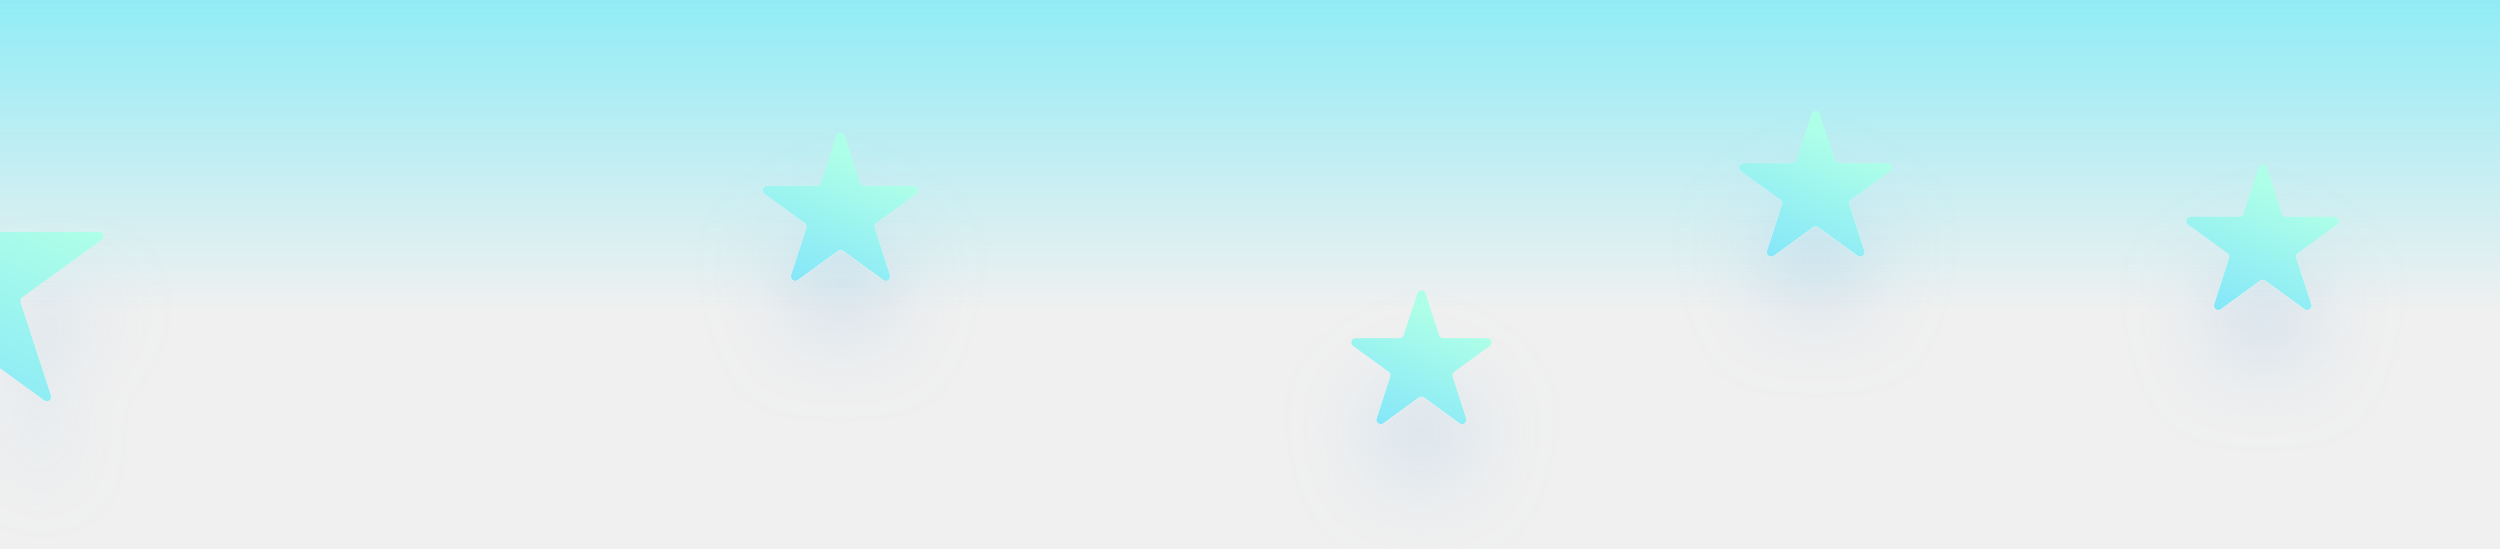
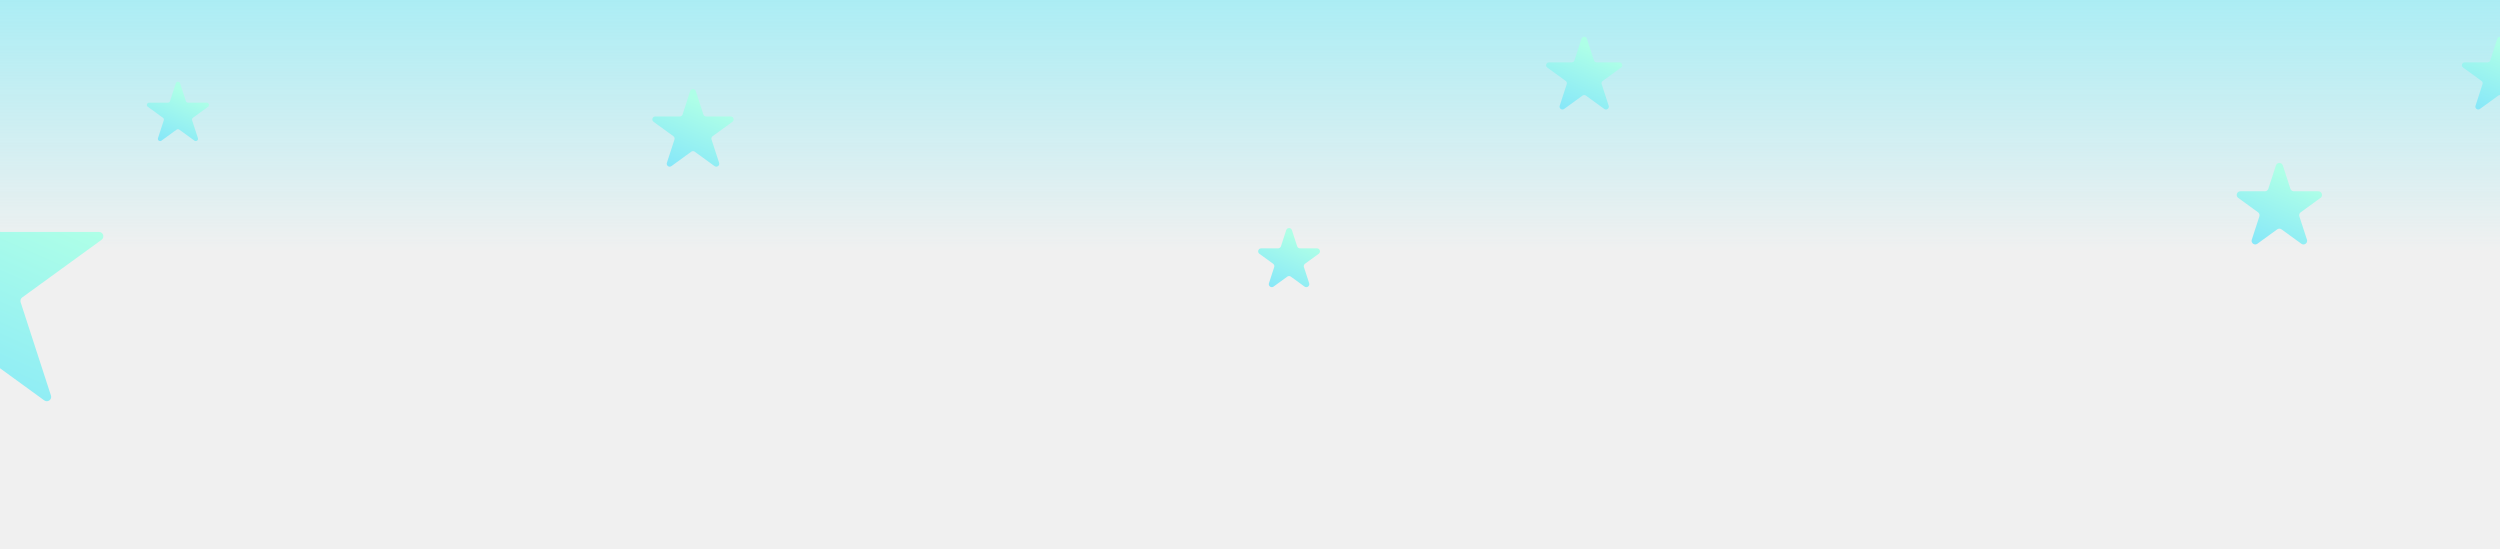
<svg xmlns="http://www.w3.org/2000/svg" width="1728" height="379" viewBox="0 0 1728 379" fill="none">
-   <g clip-path="url(#clip0_2227_672)">
-     <rect width="1728" height="277" fill="url(#paint0_linear_2227_672)" />
-     <g filter="url(#filter0_d_2227_672)">
-       <path d="M578.147 93.781C579.045 91.017 582.955 91.017 583.853 93.781L594.471 126.459C594.872 127.695 596.024 128.532 597.324 128.532H631.684C634.59 128.532 635.798 132.251 633.447 133.959L605.649 154.155C604.598 154.919 604.158 156.273 604.56 157.509L615.177 190.187C616.075 192.951 612.912 195.249 610.561 193.541L582.763 173.345C581.712 172.581 580.288 172.581 579.237 173.345L551.439 193.541C549.088 195.249 545.925 192.951 546.823 190.187L557.44 157.509C557.842 156.273 557.402 154.919 556.351 154.155L528.553 133.959C526.202 132.251 527.41 128.532 530.316 128.532H564.676C565.976 128.532 567.128 127.695 567.529 126.459L578.147 93.781Z" fill="url(#paint1_linear_2227_672)" />
-     </g>
-     <g filter="url(#filter1_d_2227_672)">
-       <path d="M-28.853 93.781C-27.955 91.017 -24.045 91.017 -23.147 93.781L-2.202 158.244C-1.8 159.48 -0.648 160.317 0.652 160.317H68.432C71.338 160.317 72.547 164.036 70.195 165.744L15.36 205.585C14.309 206.348 13.868 207.703 14.27 208.939L35.215 273.402C36.114 276.166 32.95 278.464 30.599 276.756L-24.237 236.915C-25.288 236.152 -26.712 236.152 -27.763 236.915L-82.599 276.756C-84.95 278.464 -88.114 276.166 -87.215 273.402L-66.27 208.939C-65.868 207.703 -66.308 206.348 -67.36 205.585L-122.195 165.744C-124.547 164.036 -123.338 160.317 -120.432 160.317H-52.652C-51.352 160.317 -50.2 159.48 -49.798 158.244L-28.853 93.781Z" fill="url(#paint2_linear_2227_672)" />
-     </g>
-     <g filter="url(#filter2_d_2227_672)">
-       <path d="M979.647 202.781C980.545 200.017 984.455 200.017 985.353 202.781L994.736 231.659C995.138 232.895 996.29 233.732 997.589 233.732H1027.95C1030.86 233.732 1032.07 237.45 1029.72 239.159L1005.15 257.006C1004.1 257.77 1003.66 259.124 1004.06 260.36L1013.44 289.237C1014.34 292.001 1011.18 294.3 1008.83 292.591L984.263 274.744C983.212 273.98 981.788 273.98 980.737 274.744L956.172 292.591C953.821 294.3 950.657 292.001 951.556 289.237L960.938 260.36C961.34 259.124 960.9 257.77 959.849 257.006L935.284 239.159C932.933 237.45 934.141 233.732 937.047 233.732H967.411C968.711 233.732 969.862 232.895 970.264 231.659L979.647 202.781Z" fill="url(#paint3_linear_2227_672)" />
-     </g>
-     <g filter="url(#filter3_d_2227_672)">
-       <path d="M1561.15 115.781C1562.04 113.017 1565.96 113.017 1566.85 115.781L1577.25 147.768C1577.65 149.004 1578.8 149.841 1580.1 149.841H1613.73C1616.64 149.841 1617.85 153.56 1615.5 155.268L1588.29 175.037C1587.23 175.801 1586.79 177.155 1587.2 178.391L1597.59 210.378C1598.49 213.142 1595.32 215.44 1592.97 213.732L1565.76 193.963C1564.71 193.199 1563.29 193.199 1562.24 193.963L1535.03 213.732C1532.68 215.44 1529.51 213.142 1530.41 210.378L1540.8 178.391C1541.21 177.155 1540.77 175.801 1539.71 175.037L1512.5 155.268C1510.15 153.56 1511.36 149.841 1514.27 149.841H1547.9C1549.2 149.841 1550.35 149.004 1550.75 147.768L1561.15 115.781Z" fill="url(#paint4_linear_2227_672)" />
-     </g>
-     <g filter="url(#filter4_d_2227_672)">
-       <path d="M1252.15 78.781C1253.04 76.017 1256.96 76.017 1257.85 78.781L1268.25 110.768C1268.65 112.004 1269.8 112.841 1271.1 112.841H1304.73C1307.64 112.841 1308.85 116.56 1306.5 118.268L1279.29 138.037C1278.23 138.801 1277.79 140.155 1278.2 141.391L1288.59 173.378C1289.49 176.142 1286.32 178.44 1283.97 176.732L1256.76 156.963C1255.71 156.199 1254.29 156.199 1253.24 156.963L1226.03 176.732C1223.68 178.44 1220.51 176.142 1221.41 173.378L1231.8 141.391C1232.21 140.155 1231.77 138.801 1230.71 138.037L1203.5 118.268C1201.15 116.56 1202.36 112.841 1205.27 112.841H1238.9C1240.2 112.841 1241.35 112.004 1241.75 110.768L1252.15 78.781Z" fill="url(#paint5_linear_2227_672)" />
-     </g>
+   <g clip-path="url(#clip0_2228_718)">
+     <rect y="-67" width="1728" height="310" fill="url(#paint0_linear_2228_718)" />
+     <path d="M477.06 62.971C477.671 61.092 480.329 61.092 480.94 62.971L486.175 79.084C486.449 79.924 487.232 80.493 488.116 80.493L505.057 80.493C507.034 80.493 507.855 83.022 506.257 84.184L492.55 94.142C491.835 94.661 491.536 95.582 491.809 96.423L497.045 112.535C497.655 114.415 495.504 115.978 493.905 114.816L480.199 104.858C479.484 104.339 478.516 104.339 477.801 104.858L464.095 114.816C462.496 115.978 460.345 114.415 460.955 112.535L466.191 96.423C466.464 95.582 466.165 94.661 465.45 94.142L451.743 84.184C450.145 83.022 450.966 80.493 452.943 80.493L469.884 80.493C470.768 80.493 471.551 79.924 471.825 79.084L477.06 62.971Z" fill="url(#paint1_linear_2228_718)" />
+     <path d="M121.516 57.566C121.983 56.129 124.017 56.129 124.484 57.566L128.487 69.888C128.696 70.53 129.295 70.966 129.971 70.966H142.926C144.437 70.966 145.066 72.899 143.843 73.788L133.362 81.403C132.815 81.8 132.586 82.504 132.795 83.147L136.799 95.468C137.266 96.906 135.621 98.101 134.398 97.212L123.917 89.597C123.37 89.2 122.63 89.2 122.083 89.597L111.602 97.212C110.379 98.101 108.734 96.906 109.201 95.468L113.205 83.147C113.414 82.504 113.185 81.8 112.638 81.403L102.157 73.788C100.934 72.899 101.563 70.966 103.074 70.966H116.029C116.705 70.966 117.304 70.53 117.513 69.888L121.516 57.566Z" fill="url(#paint2_linear_2228_718)" />
+     <path d="M-28.853 93.781C-27.955 91.017 -24.045 91.017 -23.147 93.781L-2.202 158.244C-1.8 159.48 -0.648 160.317 0.652 160.317H68.432C71.338 160.317 72.547 164.036 70.195 165.744L15.36 205.585C14.309 206.348 13.868 207.703 14.27 208.939L35.215 273.402C36.114 276.166 32.95 278.464 30.599 276.756L-24.237 236.915C-25.288 236.152 -26.712 236.152 -27.763 236.915L-82.599 276.756C-84.95 278.464 -88.114 276.166 -87.215 273.402L-66.27 208.939C-65.868 207.703 -66.308 206.348 -67.36 205.585L-122.195 165.744C-124.547 164.036 -123.338 160.317 -120.432 160.317H-52.652C-51.352 160.317 -50.2 159.48 -49.798 158.244L-28.853 93.781Z" fill="url(#paint3_linear_2228_718)" />
+     <path d="M889.025 159.079C889.646 157.166 892.354 157.166 892.975 159.079L896.596 170.221C896.874 171.077 897.671 171.657 898.571 171.657H910.286C912.298 171.657 913.135 174.231 911.507 175.414L902.029 182.3C901.301 182.829 900.997 183.766 901.275 184.622L904.895 195.764C905.517 197.678 903.327 199.269 901.699 198.086L892.221 191.2C891.493 190.671 890.507 190.671 889.779 191.2L880.301 198.086C878.673 199.269 876.483 197.678 877.105 195.764L880.725 184.622C881.003 183.766 880.699 182.829 879.971 182.3L870.493 175.414C868.865 174.231 869.702 171.657 871.714 171.657H883.429C884.329 171.657 885.126 171.077 885.404 170.221L889.025 159.079Z" fill="url(#paint4_linear_2228_718)" />
+     <path d="M1573.11 114.368C1573.86 112.049 1577.14 112.049 1577.89 114.368L1583.13 130.482C1583.47 131.519 1584.43 132.221 1585.52 132.221H1602.47C1604.9 132.221 1605.92 135.341 1603.95 136.775L1590.24 146.733C1589.36 147.374 1588.99 148.51 1589.32 149.548L1594.56 165.661C1595.31 167.98 1592.66 169.909 1590.69 168.475L1576.98 158.517C1576.1 157.876 1574.9 157.876 1574.02 158.517L1560.31 168.475C1558.34 169.909 1555.69 167.98 1556.44 165.661L1561.68 149.548C1562.01 148.51 1561.64 147.374 1560.76 146.733L1547.05 136.775C1545.08 135.341 1546.1 132.221 1548.53 132.221H1565.48C1566.57 132.221 1567.53 131.519 1567.87 130.482L1573.11 114.368Z" fill="url(#paint5_linear_2228_718)" />
+     <path d="M1093.12 26.794C1093.71 24.97 1096.29 24.97 1096.88 26.794L1101.74 41.744C1102.01 42.559 1102.77 43.111 1103.62 43.111H1119.34C1121.26 43.111 1122.06 45.565 1120.51 46.692L1107.79 55.932C1107.09 56.436 1106.8 57.329 1107.07 58.145L1111.93 73.095C1112.52 74.918 1110.43 76.435 1108.88 75.308L1096.16 66.068C1095.47 65.564 1094.53 65.564 1093.84 66.068L1081.12 75.308C1079.57 76.435 1077.48 74.918 1078.07 73.095L1082.93 58.145C1083.2 57.329 1082.91 56.436 1082.21 55.932L1069.49 46.692C1067.94 45.565 1068.74 43.111 1070.66 43.111H1086.38C1087.23 43.111 1087.99 42.559 1088.26 41.744L1093.12 26.794Z" fill="url(#paint6_linear_2228_718)" />
+     <path d="M1726.12 26.794C1726.71 24.97 1729.29 24.97 1729.88 26.794L1734.74 41.744C1735.01 42.559 1735.77 43.111 1736.62 43.111H1752.34C1754.26 43.111 1755.06 45.565 1753.51 46.692L1740.79 55.932C1740.09 56.436 1739.8 57.329 1740.07 58.145L1744.93 73.095C1745.52 74.918 1743.43 76.435 1741.88 75.308L1729.16 66.068C1728.47 65.564 1727.53 65.564 1726.84 66.068L1714.12 75.308C1712.57 76.435 1710.48 74.918 1711.07 73.095L1715.93 58.145C1716.2 57.329 1715.91 56.436 1715.21 55.932L1702.49 46.692C1700.94 45.565 1701.74 43.111 1703.66 43.111H1719.38C1720.23 43.111 1720.99 42.559 1721.26 41.744L1726.12 26.794Z" fill="url(#paint7_linear_2228_718)" />
  </g>
  <defs>
-     <filter id="filter0_d_2227_672" x="472.327" y="83.769" width="217.346" height="212.387" filterUnits="userSpaceOnUse" color-interpolation-filters="sRGB">
-       <feFlood flood-opacity="0" result="BackgroundImageFix" />
-       <feColorMatrix in="SourceAlpha" type="matrix" values="0 0 0 0 0 0 0 0 0 0 0 0 0 0 0 0 0 0 127 0" result="hardAlpha" />
-       <feOffset dy="47.045" />
-       <feGaussianBlur stdDeviation="27.492" />
-       <feComposite in2="hardAlpha" operator="out" />
-       <feColorMatrix type="matrix" values="0 0 0 0 0.458 0 0 0 0 0.699 0 0 0 0 0.873 0 0 0 0.25 0" />
-       <feBlend mode="normal" in2="BackgroundImageFix" result="effect1_dropShadow_2227_672" />
-       <feBlend mode="normal" in="SourceGraphic" in2="effect1_dropShadow_2227_672" result="shape" />
-     </filter>
-     <filter id="filter1_d_2227_672" x="-178.421" y="83.769" width="304.842" height="295.601" filterUnits="userSpaceOnUse" color-interpolation-filters="sRGB">
-       <feFlood flood-opacity="0" result="BackgroundImageFix" />
-       <feColorMatrix in="SourceAlpha" type="matrix" values="0 0 0 0 0 0 0 0 0 0 0 0 0 0 0 0 0 0 127 0" result="hardAlpha" />
-       <feOffset dy="47.045" />
-       <feGaussianBlur stdDeviation="27.492" />
-       <feComposite in2="hardAlpha" operator="out" />
-       <feColorMatrix type="matrix" values="0 0 0 0 0.458 0 0 0 0 0.699 0 0 0 0 0.873 0 0 0 0.25 0" />
-       <feBlend mode="normal" in2="BackgroundImageFix" result="effect1_dropShadow_2227_672" />
-       <feBlend mode="normal" in="SourceGraphic" in2="effect1_dropShadow_2227_672" result="shape" />
-     </filter>
-     <filter id="filter2_d_2227_672" x="879.057" y="192.769" width="206.885" height="202.437" filterUnits="userSpaceOnUse" color-interpolation-filters="sRGB">
-       <feFlood flood-opacity="0" result="BackgroundImageFix" />
-       <feColorMatrix in="SourceAlpha" type="matrix" values="0 0 0 0 0 0 0 0 0 0 0 0 0 0 0 0 0 0 127 0" result="hardAlpha" />
-       <feOffset dy="47.045" />
-       <feGaussianBlur stdDeviation="27.492" />
-       <feComposite in2="hardAlpha" operator="out" />
-       <feColorMatrix type="matrix" values="0 0 0 0 0.458 0 0 0 0 0.699 0 0 0 0 0.873 0 0 0 0.25 0" />
-       <feBlend mode="normal" in2="BackgroundImageFix" result="effect1_dropShadow_2227_672" />
-       <feBlend mode="normal" in="SourceGraphic" in2="effect1_dropShadow_2227_672" result="shape" />
-     </filter>
-     <filter id="filter3_d_2227_672" x="1456.28" y="105.769" width="215.444" height="210.578" filterUnits="userSpaceOnUse" color-interpolation-filters="sRGB">
-       <feFlood flood-opacity="0" result="BackgroundImageFix" />
-       <feColorMatrix in="SourceAlpha" type="matrix" values="0 0 0 0 0 0 0 0 0 0 0 0 0 0 0 0 0 0 127 0" result="hardAlpha" />
-       <feOffset dy="47.045" />
-       <feGaussianBlur stdDeviation="27.492" />
-       <feComposite in2="hardAlpha" operator="out" />
-       <feColorMatrix type="matrix" values="0 0 0 0 0.458 0 0 0 0 0.699 0 0 0 0 0.873 0 0 0 0.25 0" />
-       <feBlend mode="normal" in2="BackgroundImageFix" result="effect1_dropShadow_2227_672" />
-       <feBlend mode="normal" in="SourceGraphic" in2="effect1_dropShadow_2227_672" result="shape" />
-     </filter>
-     <filter id="filter4_d_2227_672" x="1147.28" y="68.769" width="215.444" height="210.578" filterUnits="userSpaceOnUse" color-interpolation-filters="sRGB">
-       <feFlood flood-opacity="0" result="BackgroundImageFix" />
-       <feColorMatrix in="SourceAlpha" type="matrix" values="0 0 0 0 0 0 0 0 0 0 0 0 0 0 0 0 0 0 127 0" result="hardAlpha" />
-       <feOffset dy="47.045" />
-       <feGaussianBlur stdDeviation="27.492" />
-       <feComposite in2="hardAlpha" operator="out" />
-       <feColorMatrix type="matrix" values="0 0 0 0 0.458 0 0 0 0 0.699 0 0 0 0 0.873 0 0 0 0.25 0" />
-       <feBlend mode="normal" in2="BackgroundImageFix" result="effect1_dropShadow_2227_672" />
-       <feBlend mode="normal" in="SourceGraphic" in2="effect1_dropShadow_2227_672" result="shape" />
-     </filter>
-     <linearGradient id="paint0_linear_2227_672" x1="713.634" y1="-9.263" x2="713.634" y2="277" gradientUnits="userSpaceOnUse">
+     <linearGradient id="paint0_linear_2228_718" x1="713.634" y1="-77.366" x2="713.634" y2="243" gradientUnits="userSpaceOnUse">
      <stop stop-color="#8DECF6" />
      <stop offset="0.785" stop-color="#8DECF6" stop-opacity="0" />
    </linearGradient>
-     <linearGradient id="paint1_linear_2227_672" x1="577.709" y1="103.806" x2="527.873" y2="216.642" gradientUnits="userSpaceOnUse">
+     <linearGradient id="paint1_linear_2228_718" x1="477.224" y1="67.149" x2="450.328" y2="128.045" gradientUnits="userSpaceOnUse">
      <stop stop-color="#AEFFE7" />
      <stop offset="1" stop-color="#79DFFF" />
    </linearGradient>
-     <linearGradient id="paint2_linear_2227_672" x1="-31.694" y1="117.537" x2="-117.918" y2="312.761" gradientUnits="userSpaceOnUse">
+     <linearGradient id="paint2_linear_2228_718" x1="121.642" y1="60.761" x2="101.075" y2="107.328" gradientUnits="userSpaceOnUse">
      <stop stop-color="#AEFFE7" />
      <stop offset="1" stop-color="#79DFFF" />
    </linearGradient>
-     <linearGradient id="paint3_linear_2227_672" x1="979.496" y1="211.164" x2="934.011" y2="314.149" gradientUnits="userSpaceOnUse">
+     <linearGradient id="paint3_linear_2228_718" x1="-31.694" y1="117.537" x2="-117.918" y2="312.761" gradientUnits="userSpaceOnUse">
      <stop stop-color="#AEFFE7" />
      <stop offset="1" stop-color="#79DFFF" />
    </linearGradient>
-     <linearGradient id="paint4_linear_2227_672" x1="1560.76" y1="125.507" x2="1511.72" y2="236.552" gradientUnits="userSpaceOnUse">
+     <linearGradient id="paint4_linear_2228_718" x1="889.59" y1="161.06" x2="868.231" y2="209.418" gradientUnits="userSpaceOnUse">
      <stop stop-color="#AEFFE7" />
      <stop offset="1" stop-color="#79DFFF" />
    </linearGradient>
-     <linearGradient id="paint5_linear_2227_672" x1="1251.76" y1="88.507" x2="1202.72" y2="199.552" gradientUnits="userSpaceOnUse">
+     <linearGradient id="paint5_linear_2228_718" x1="1573.59" y1="117.896" x2="1544.72" y2="183.269" gradientUnits="userSpaceOnUse">
      <stop stop-color="#AEFFE7" />
      <stop offset="1" stop-color="#79DFFF" />
    </linearGradient>
-     <clipPath id="clip0_2227_672">
+     <linearGradient id="paint6_linear_2228_718" x1="1093.33" y1="30.552" x2="1068.01" y2="87.866" gradientUnits="userSpaceOnUse">
+       <stop stop-color="#AEFFE7" />
+       <stop offset="1" stop-color="#79DFFF" />
+     </linearGradient>
+     <linearGradient id="paint7_linear_2228_718" x1="1726.33" y1="30.552" x2="1701.01" y2="87.866" gradientUnits="userSpaceOnUse">
+       <stop stop-color="#AEFFE7" />
+       <stop offset="1" stop-color="#79DFFF" />
+     </linearGradient>
+     <clipPath id="clip0_2228_718">
      <rect width="1728" height="379" fill="white" />
    </clipPath>
  </defs>
</svg>
